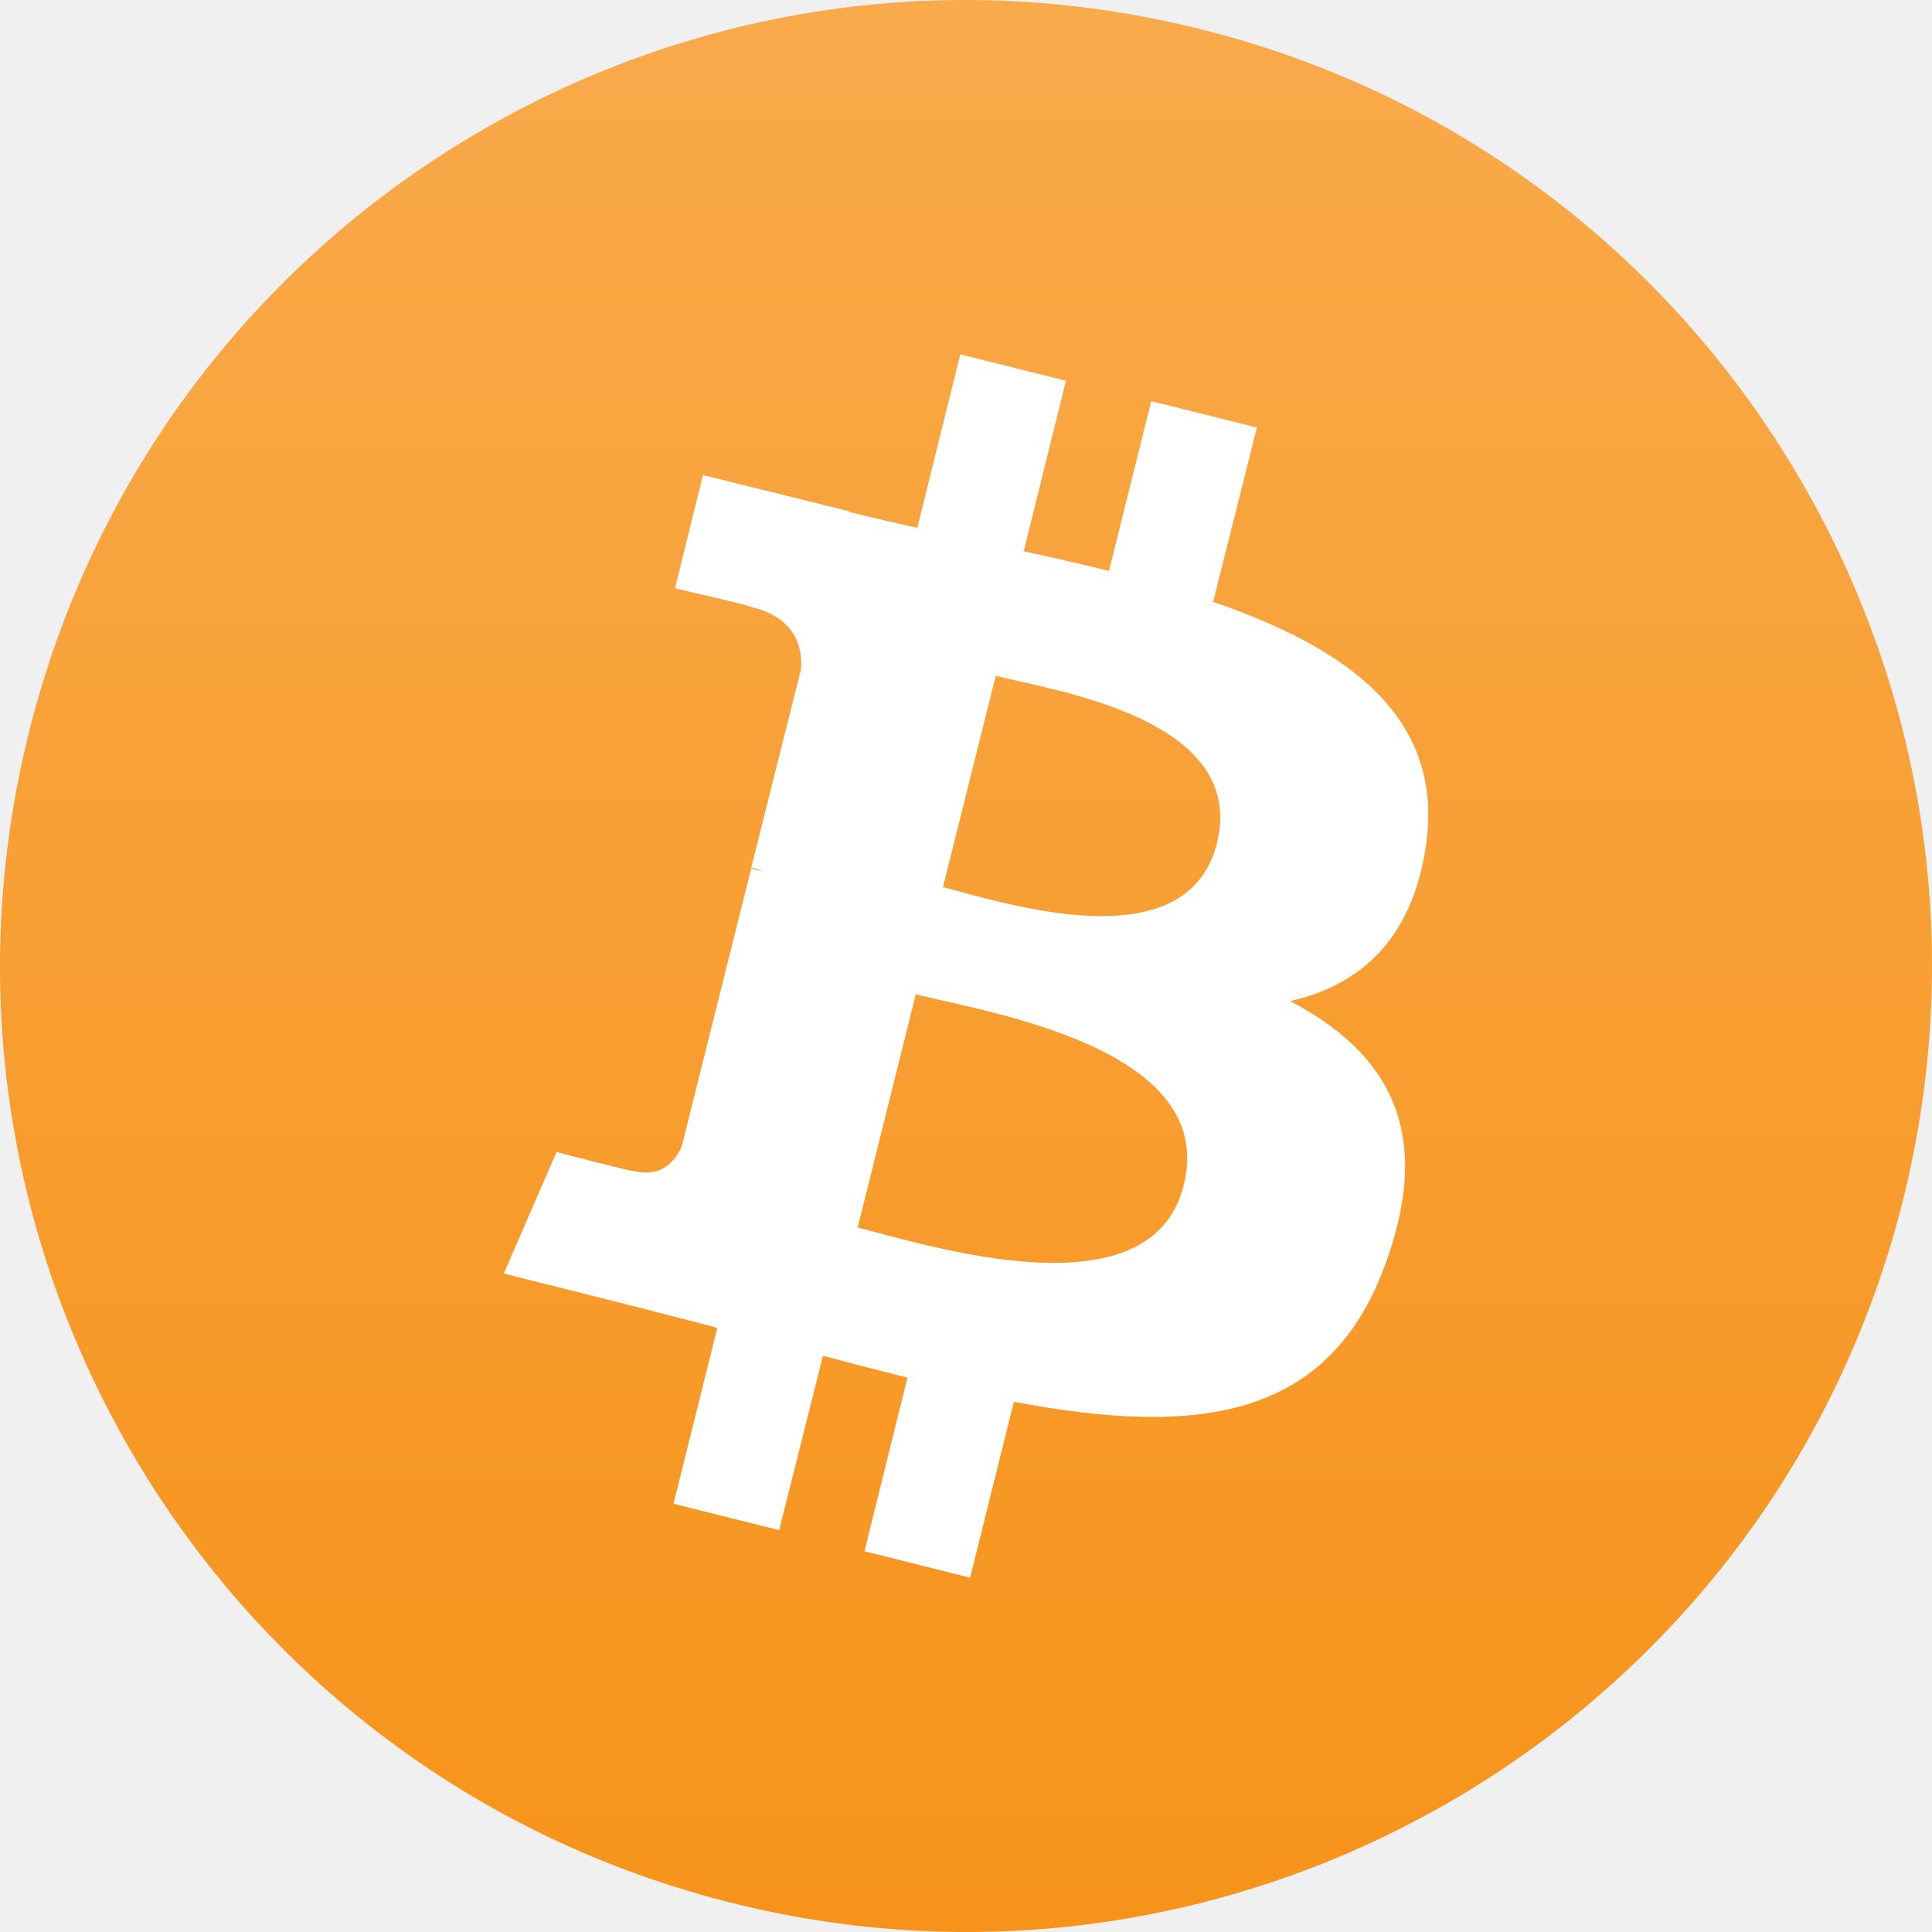
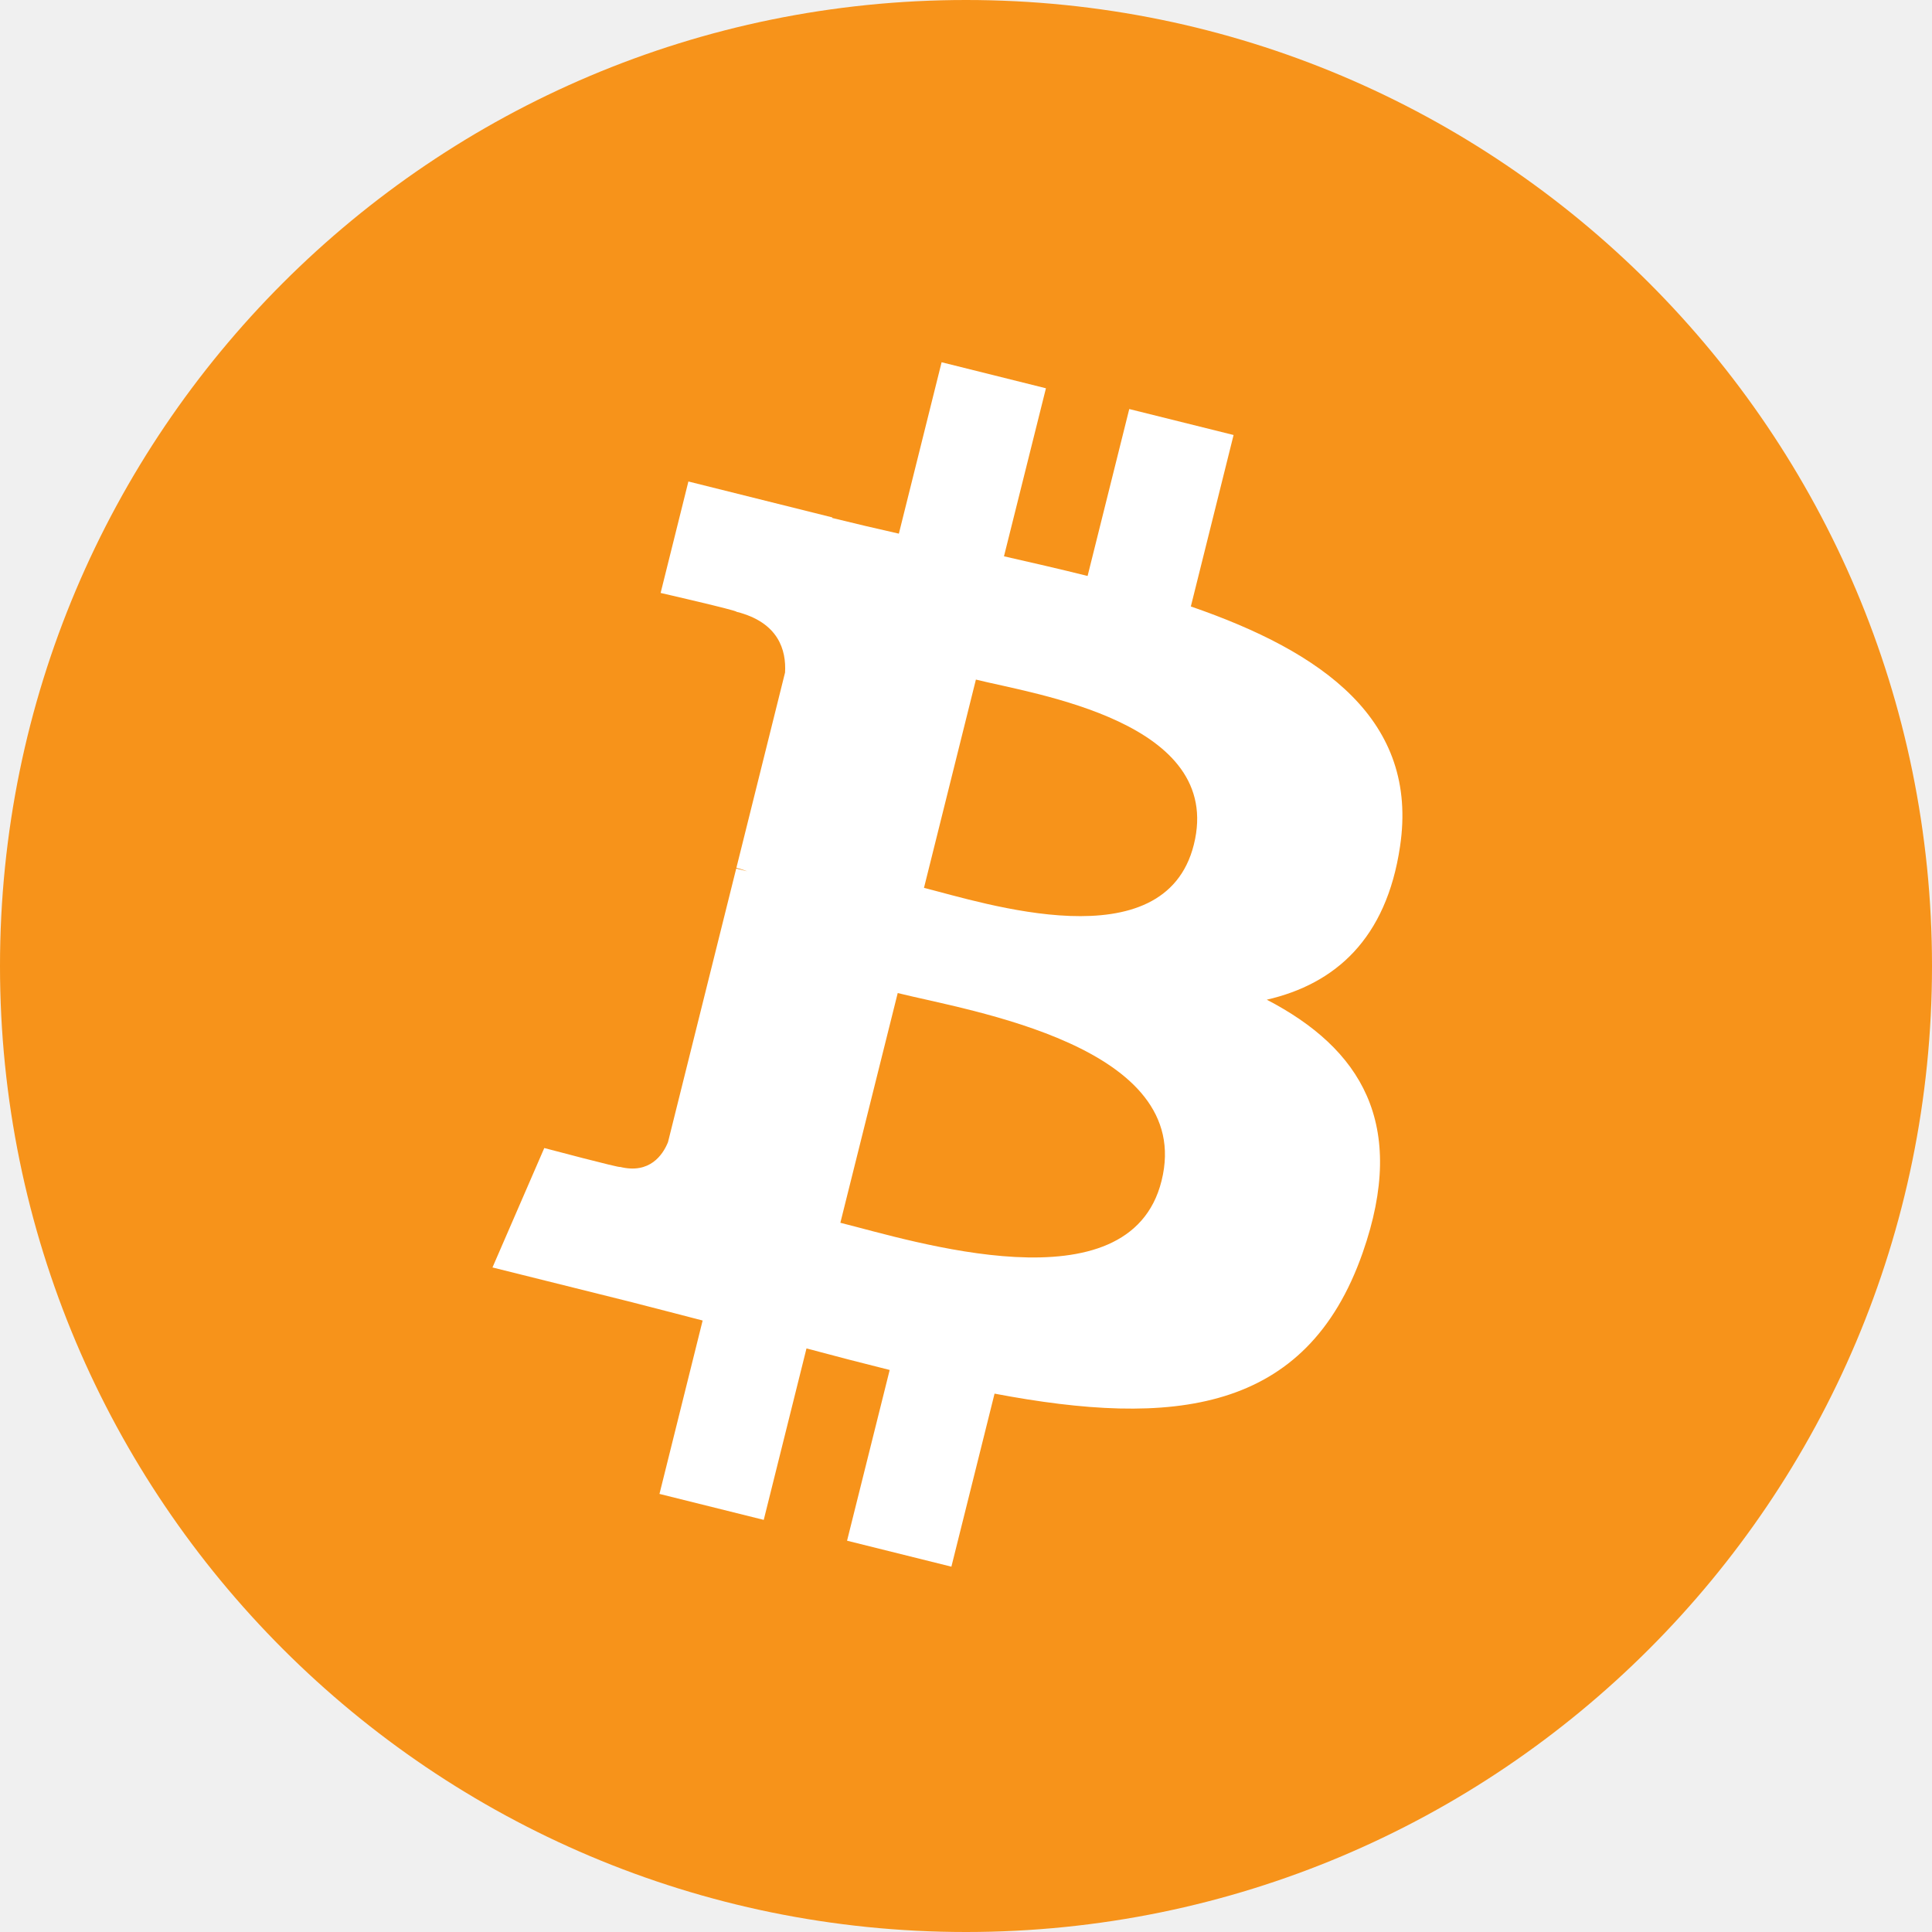
- <svg xmlns="http://www.w3.org/2000/svg" viewBox="0 0 256 256" width="256" height="256">
-   <defs>
-     <linearGradient x1="49.973%" y1="-0.024%" x2="49.973%" y2="99.99%" id="linearGradient-1">
-       <stop stop-color="#F9AA4B" offset="0%" />
-       <stop stop-color="#F7931A" offset="100%" />
-     </linearGradient>
-   </defs>
-   <g>
-     <path d="M252.171,158.954 C235.069,227.562 165.558,269.268 97.048,252.165 C28.438,235.063 -13.268,165.555 3.835,97.046 C20.937,28.438 90.347,-13.268 158.957,3.835 C227.468,20.837 269.274,90.345 252.171,158.954 L252.171,158.954 L252.171,158.954 Z" fill="url(#linearGradient-1)" />
-     <path d="M188.945,112.05 C191.445,95.05 178.545,85.85 160.745,79.75 L166.545,56.65 L152.545,53.15 L146.945,75.65 C143.245,74.75 139.445,73.85 135.645,73.05 L141.245,50.45 L127.245,46.95 L121.545,69.95 C118.445,69.25 115.445,68.55 112.545,67.85 L112.545,67.75 L93.145,62.95 L89.445,77.95 C89.445,77.95 99.845,80.35 99.645,80.45 C105.345,81.85 106.345,85.65 106.145,88.65 L99.545,114.95 C99.945,115.05 100.445,115.15 101.045,115.45 C100.545,115.35 100.045,115.25 99.545,115.05 L90.345,151.85 C89.645,153.55 87.845,156.15 83.945,155.15 C84.045,155.35 73.745,152.65 73.745,152.65 L66.745,168.75 L85.045,173.35 C88.445,174.25 91.745,175.05 95.045,175.95 L89.245,199.25 L103.245,202.75 L109.045,179.65 C112.845,180.65 116.645,181.65 120.245,182.55 L114.545,205.55 L128.545,209.05 L134.345,185.75 C158.345,190.25 176.345,188.45 183.845,166.75 C189.945,149.35 183.545,139.25 170.945,132.65 C180.245,130.55 187.145,124.45 188.945,112.05 L188.945,112.05 L188.945,112.05 Z M156.845,157.05 C152.545,174.45 123.145,165.05 113.645,162.65 L121.345,131.75 C130.845,134.15 161.445,138.85 156.845,157.05 L156.845,157.05 Z M161.245,111.75 C157.245,127.65 132.845,119.55 124.945,117.55 L131.945,89.55 C139.845,91.55 165.345,95.25 161.245,111.75 L161.245,111.75 Z" fill="#FFFFFF" />
+ <svg xmlns="http://www.w3.org/2000/svg" width="1em" height="1em" viewBox="0 0 32 32">
+   <g fill="none" fill-rule="evenodd">
+     <circle cx="16" cy="16" r="16" fill="#F7931A" />
+     <path fill="#FFF" fill-rule="nonzero" d="M23.189 14.02c.314-2.096-1.283-3.223-3.465-3.975l.708-2.84l-1.728-.43l-.69 2.765c-.454-.114-.92-.22-1.385-.326l.695-2.783L15.596 6l-.708 2.839q-.565-.127-1.104-.26l.002-.009l-2.384-.595l-.46 1.846s1.283.294 1.256.312c.7.175.826.638.805 1.006l-.806 3.235q.073.017.18.057l-.183-.045l-1.13 4.532c-.086.212-.303.531-.793.41c.018.025-1.256-.313-1.256-.313l-.858 1.978l2.25.561c.418.105.828.215 1.231.318l-.715 2.872l1.727.43l.708-2.84q.707.19 1.378.357l-.706 2.828l1.728.43l.715-2.866c2.948.558 5.164.333 6.097-2.333c.752-2.146-.037-3.385-1.588-4.192c1.13-.26 1.98-1.003 2.207-2.538m-3.95 5.538c-.533 2.147-4.148.986-5.32.695l.95-3.805c1.172.293 4.929.872 4.37 3.11m.535-5.569c-.487 1.953-3.495.96-4.47.717l.86-3.45c.975.243 4.118.696 3.61 2.733" />
  </g>
</svg>
